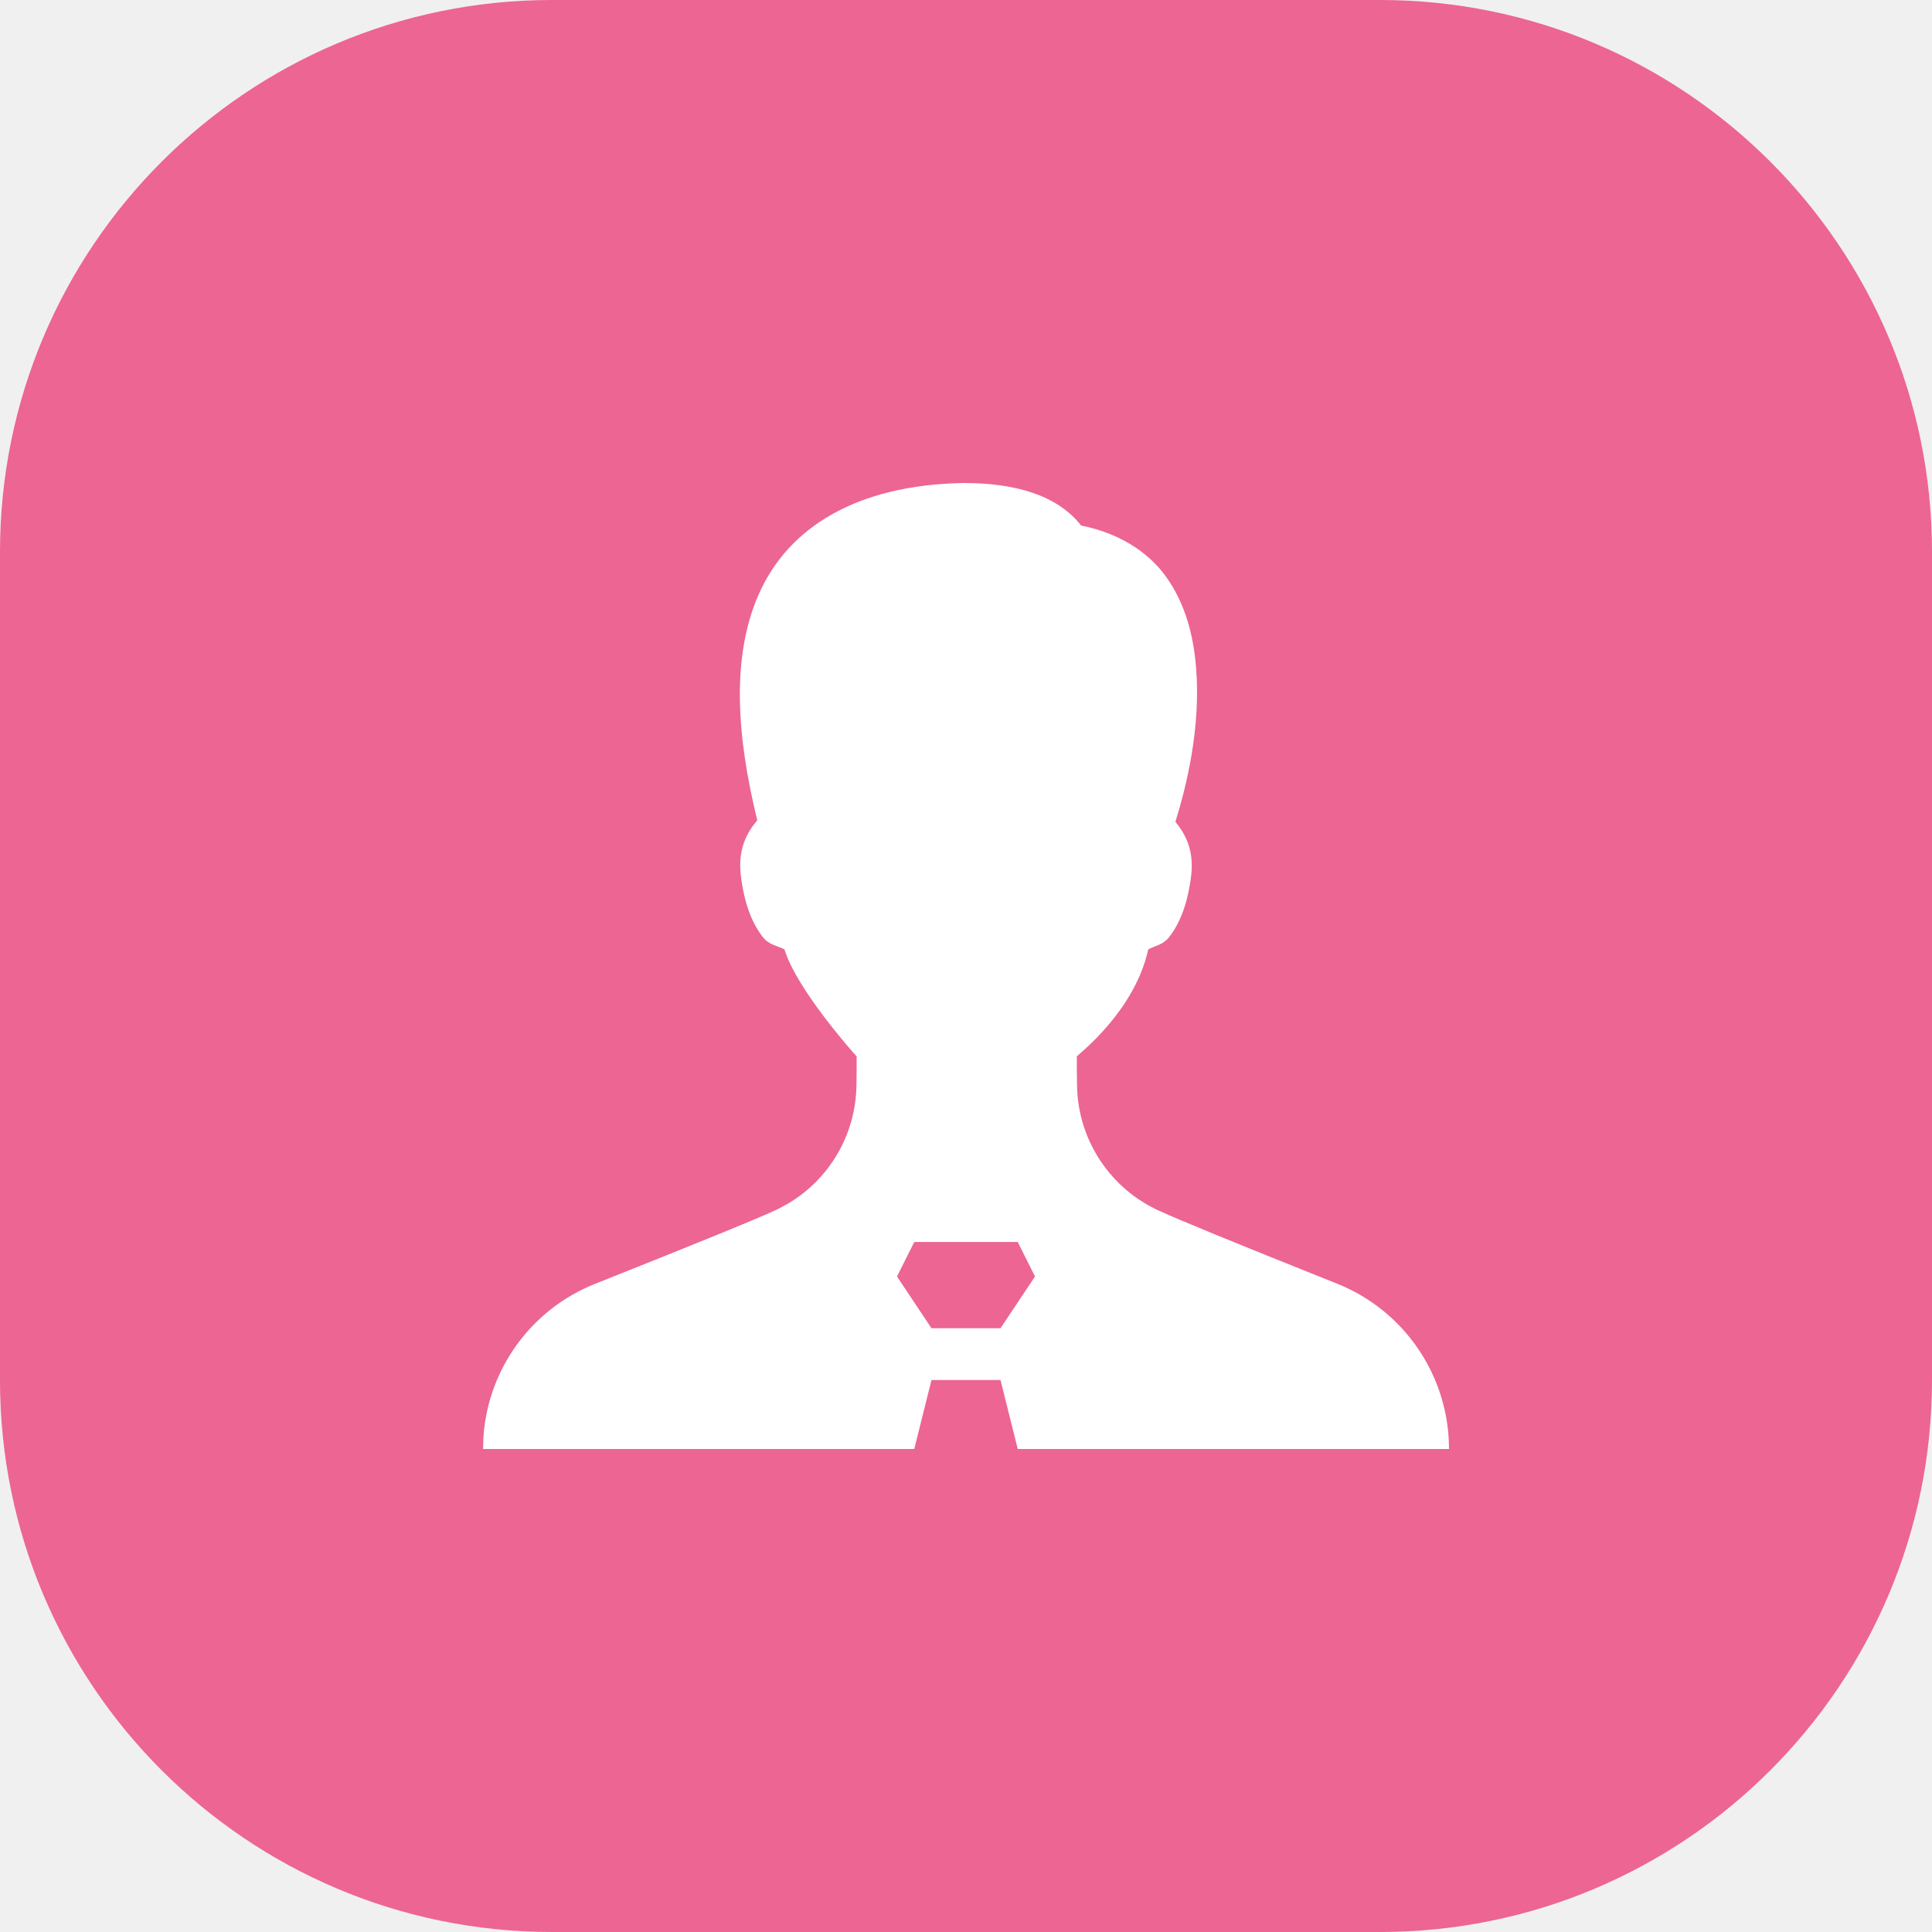
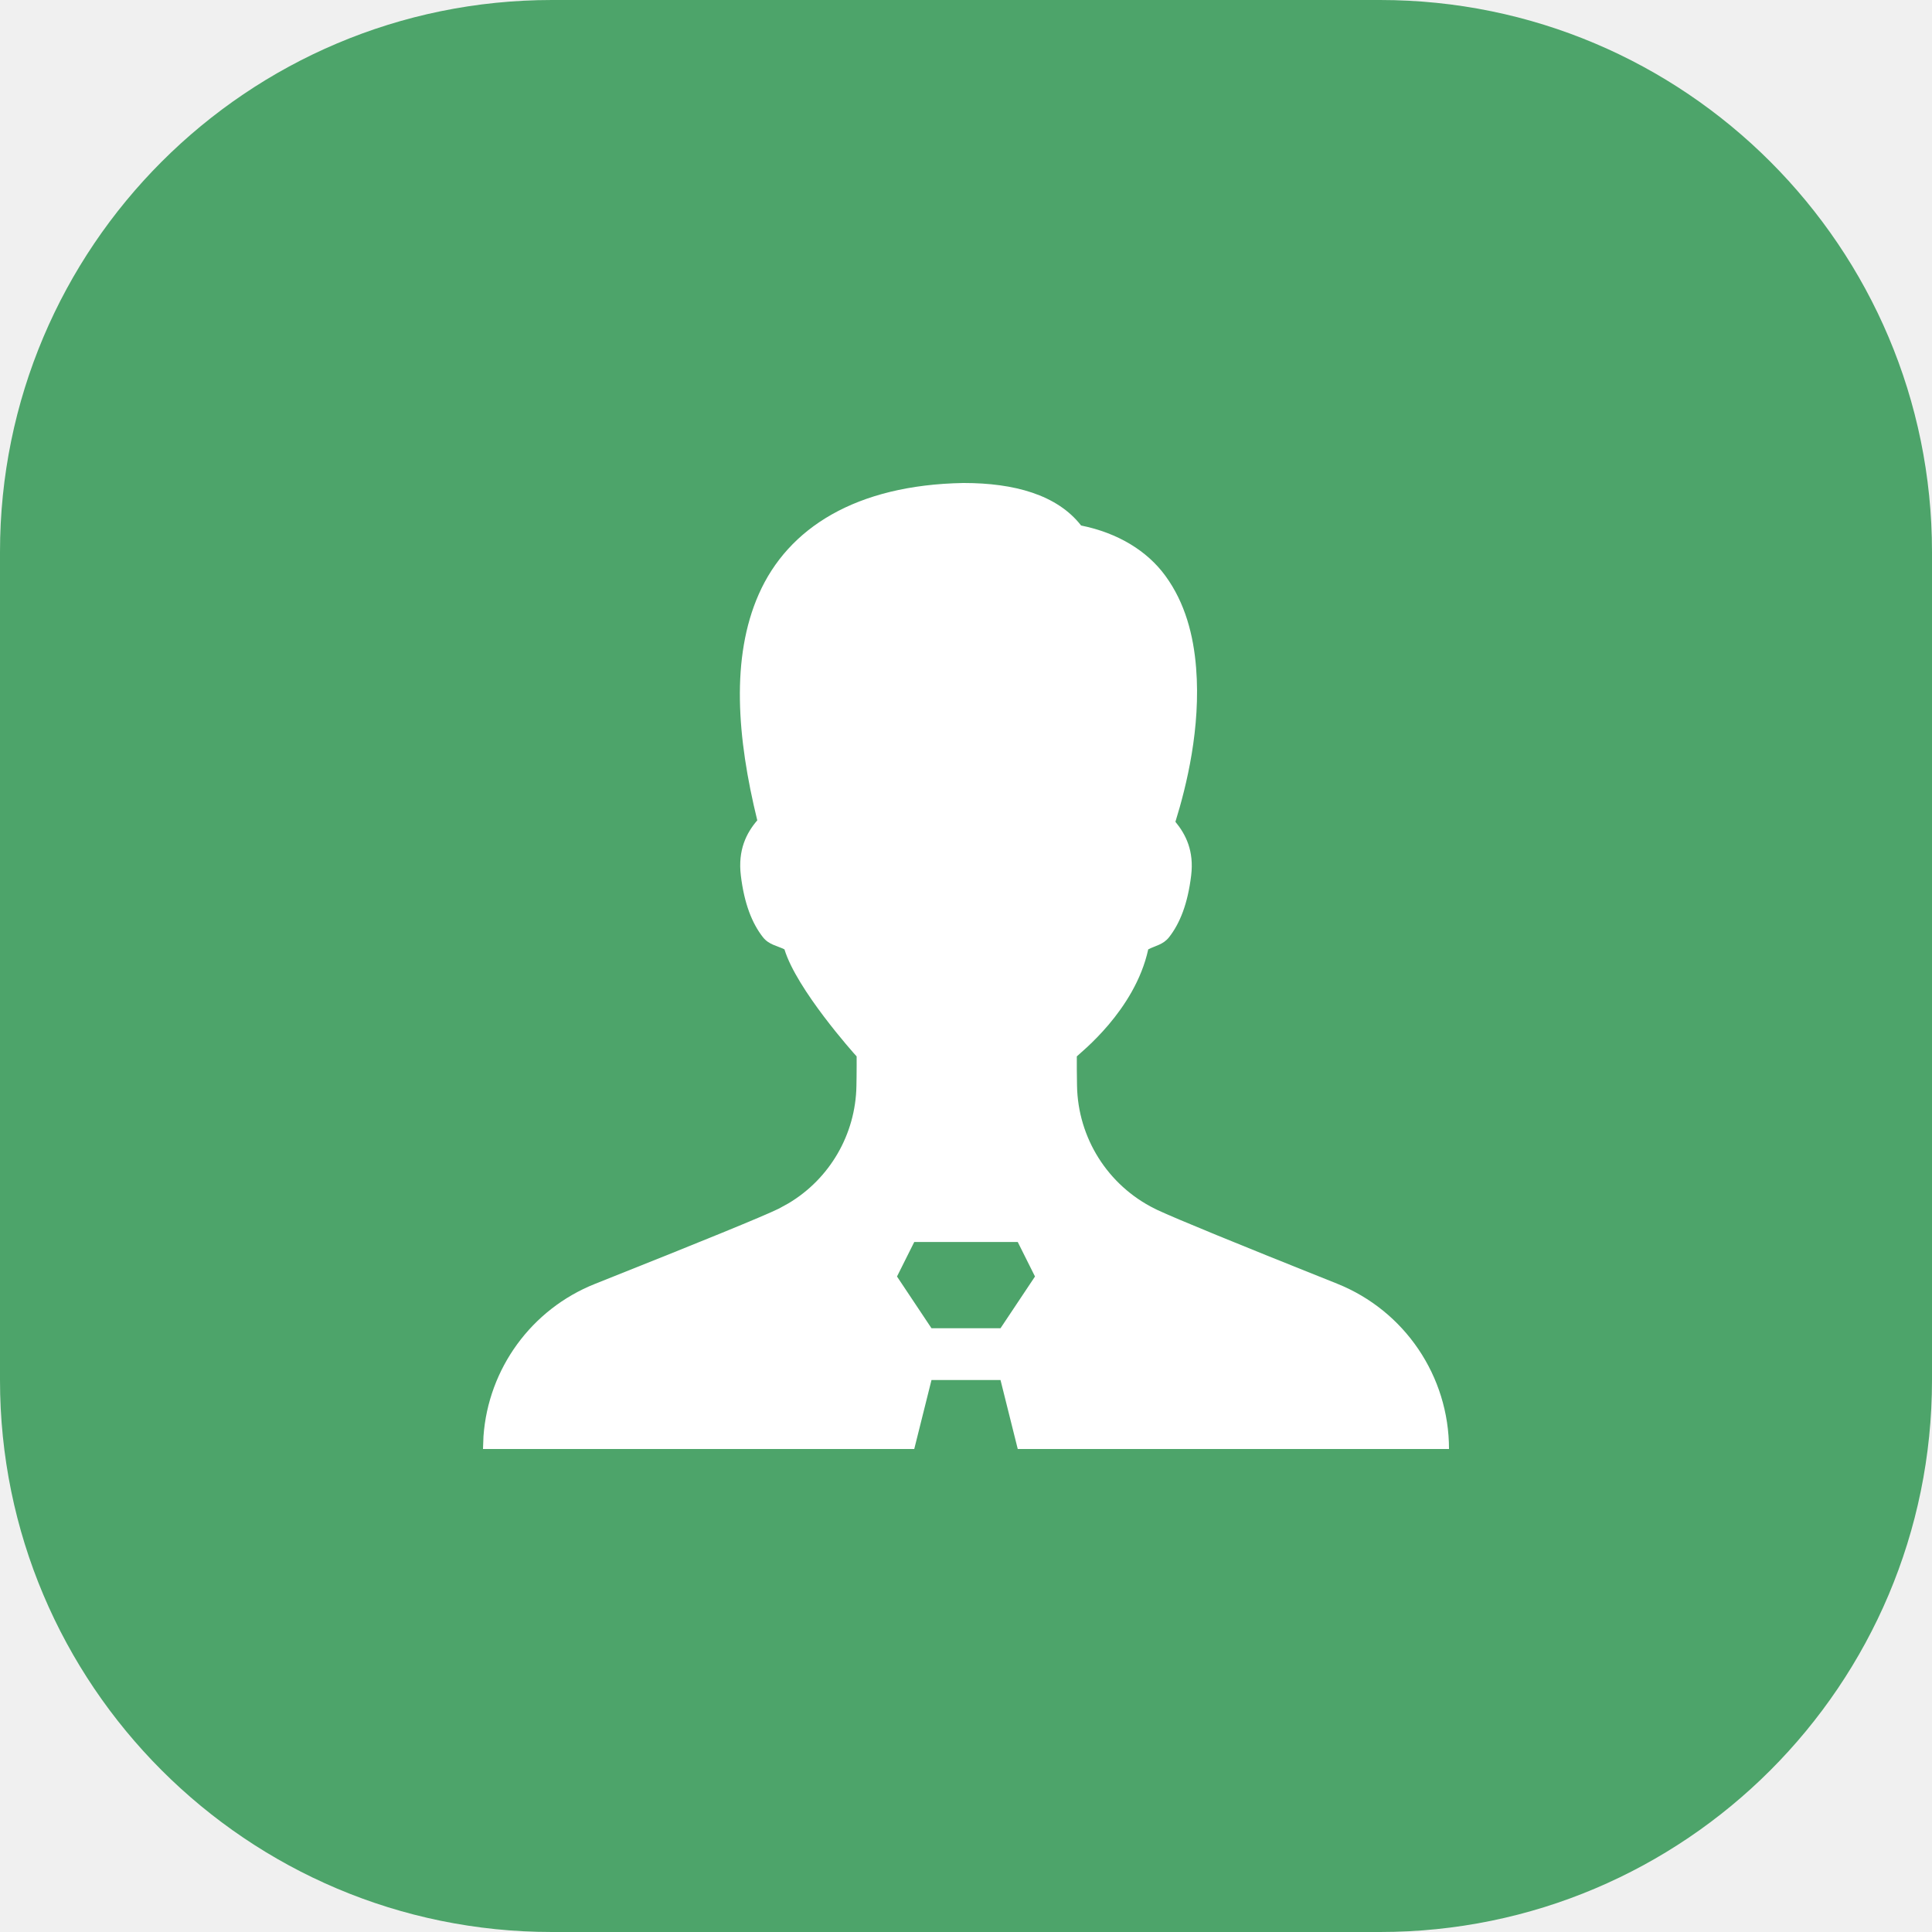
<svg xmlns="http://www.w3.org/2000/svg" width="28px" height="28px" viewBox="0 0 28 28" version="1.1">
-   <g id="我的" stroke="none" stroke-width="1" fill="none" fill-rule="evenodd">
+   <g id="代理角色" stroke="none" stroke-width="1" fill="none" fill-rule="evenodd">
    <g id="公司认证第二步" transform="translate(-174, -108)">
      <g id="购样流程" transform="translate(0, 88)">
-         <g id="legalPerson_1" transform="translate(174, 20)">
-           <path d="M8,0 L20,0 C24.418,-1.69980292e-15 28,3.582 28,8 L28,20 C28,24.418 24.418,28 20,28 L8,28 C3.582,28 -3.47095419e-16,24.418 0,20 L0,8 C-1.42926142e-15,3.582 3.582,-7.65539184e-17 8,0 Z" id="矩形" fill="#EC6593" />
+         <g id="legalPerson_0" transform="translate(174, 20)">
+           <path d="M8,0 L20,0 C24.418,-8.8817842e-16 28,3.582 28,8 L28,20 C28,24.418 24.418,28 20,28 L8,28 C3.582,28 -8.8817842e-16,24.418 0,20 L0,8 C-8.8817842e-16,3.582 3.582,0 8,0 Z" id="矩形" fill="#4DA46A" />
          <path d="M13.969,7 C14.693,7 15.319,7.168 15.668,7.616 C16.204,7.724 16.628,7.986 16.89,8.346 C17.176,8.737 17.298,9.208 17.335,9.681 C17.404,10.546 17.197,11.388 17.035,11.91 C17.185,12.093 17.307,12.331 17.263,12.69 C17.214,13.095 17.101,13.382 16.942,13.584 C16.856,13.692 16.745,13.705 16.641,13.759 C16.447,14.649 15.65,15.262 15.606,15.31 L15.606,15.494 C15.606,15.564 15.607,15.644 15.609,15.732 C15.621,16.491 16.055,17.179 16.735,17.517 L16.776,17.537 C17.048,17.664 17.915,18.02 19.378,18.604 C20.358,18.996 21,19.945 21,21 L14.75,21 L14.5,20 L13.5,20 L13.25,21 L7,21 L7.007,20.815 C7.077,19.836 7.701,18.974 8.623,18.607 C10.184,17.986 11.071,17.623 11.286,17.517 L11.428,17.439 C12.025,17.083 12.4,16.441 12.412,15.738 L12.414,15.61 C12.415,15.489 12.416,15.389 12.415,15.31 C12.371,15.263 11.545,14.338 11.369,13.759 C11.262,13.705 11.146,13.694 11.058,13.584 C10.899,13.382 10.786,13.095 10.737,12.69 C10.692,12.319 10.817,12.073 10.975,11.889 C10.681,10.69 10.591,9.531 10.996,8.613 C11.421,7.648 12.41,7.028 13.959,7 Z M14.75,18 L13.25,18 L13,18.5 L13.5,19.25 L14.5,19.25 L15,18.5 L14.75,18 Z" id="形状结合" fill="#FFFFFF" />
        </g>
      </g>
    </g>
  </g>
</svg>
